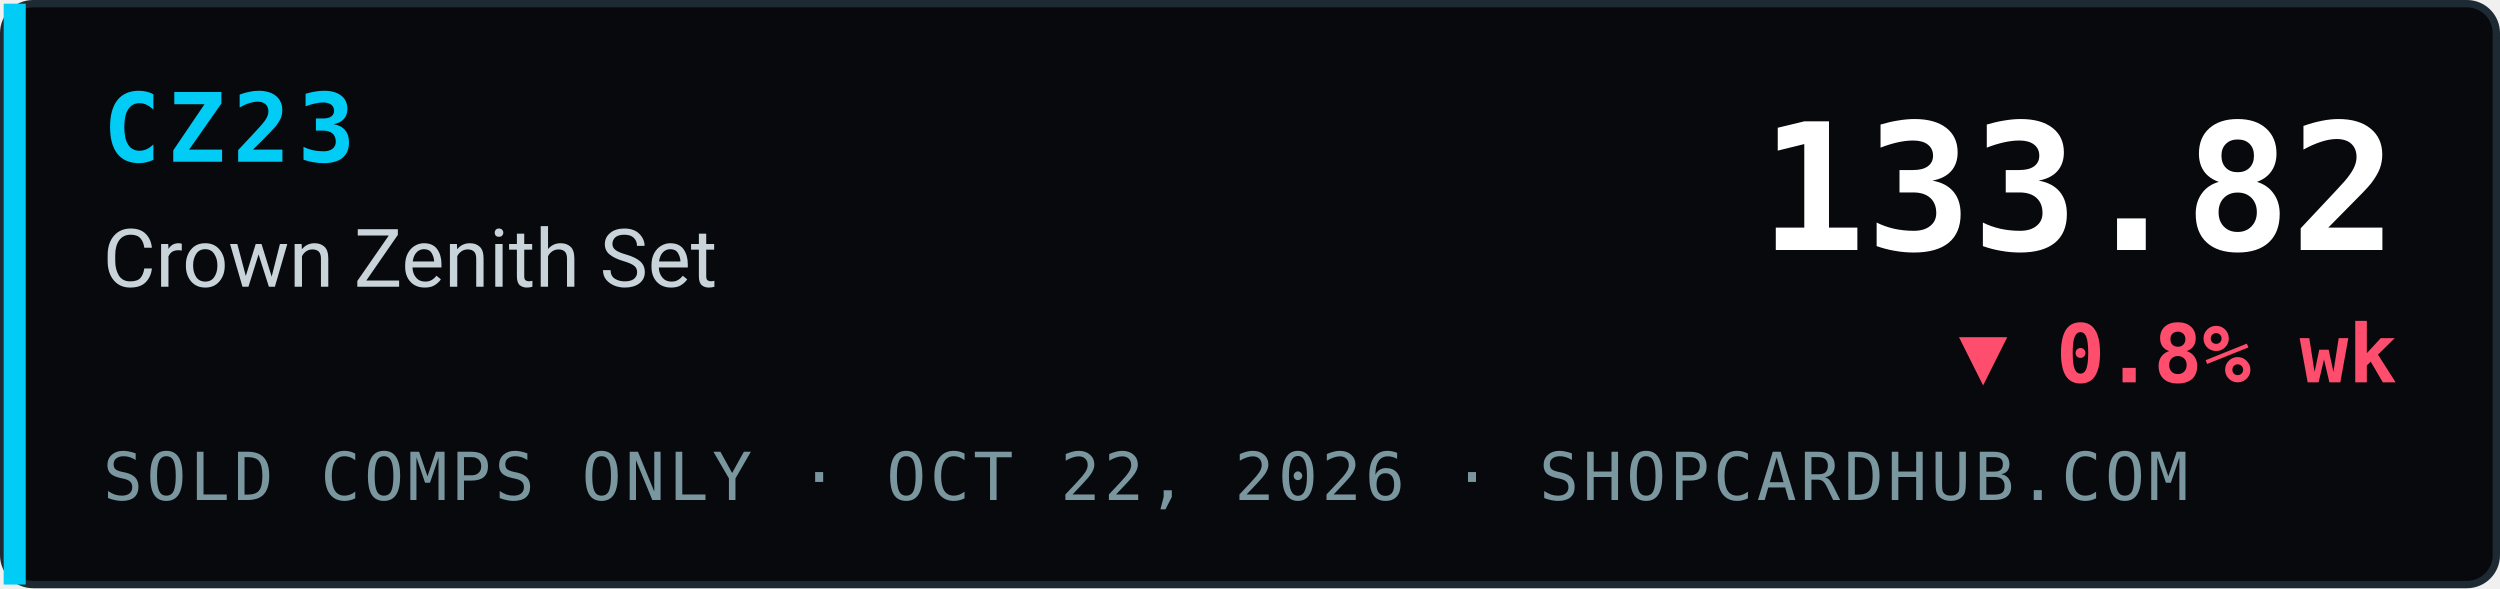
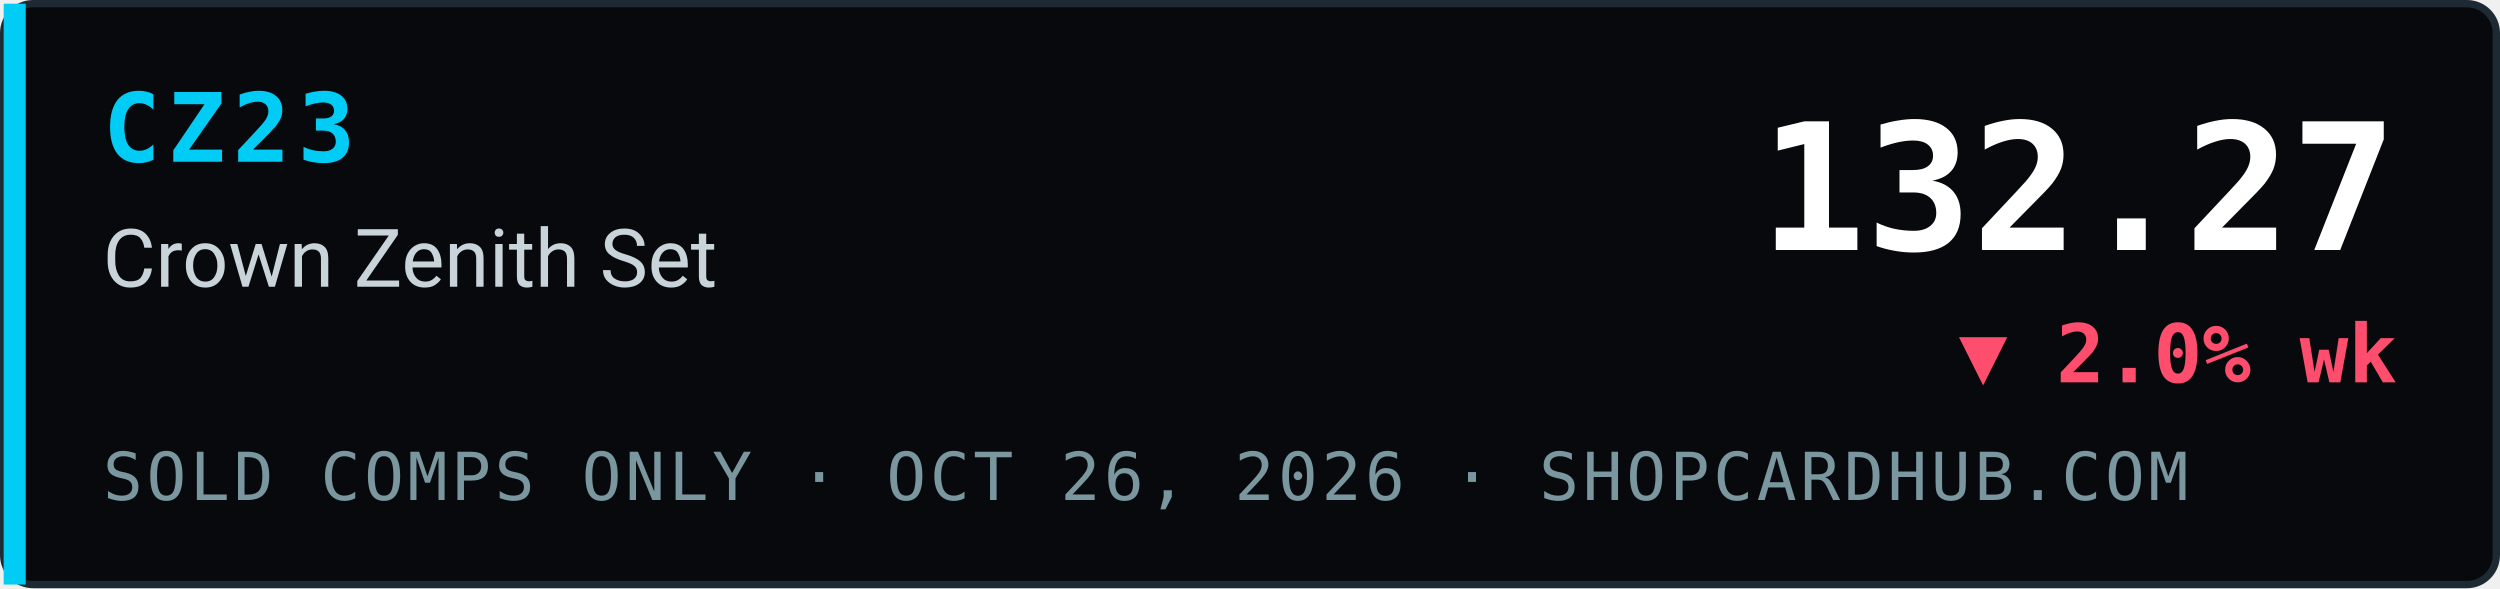
- <svg xmlns="http://www.w3.org/2000/svg" width="340" height="80" viewBox="0 0 340 80" role="img" aria-label="CZ23 Crown Zenith Set index 133.82, ▼ 0.8% wk, sold comps only, ShopCardHub">
+ <svg xmlns="http://www.w3.org/2000/svg" width="340" height="80" viewBox="0 0 340 80" role="img" aria-label="CZ23 Crown Zenith Set index 132.27, ▼ 2.0% wk, sold comps only, ShopCardHub">
  <rect x="0.5" y="0.5" width="339" height="79" rx="4" fill="#07090c" stroke="#1e2a33" />
  <rect x="0.5" y="0.5" width="3" height="79" fill="#00ccf5" />
  <text x="14" y="22" font-family="ui-monospace,SFMono-Regular,Menlo,Consolas,monospace" font-size="13" font-weight="700" fill="#00ccf5" letter-spacing="1">CZ23</text>
  <text x="14" y="39" font-family="system-ui,-apple-system,Segoe UI,Roboto,Helvetica,Arial,sans-serif" font-size="11" fill="#c9d4da">Crown Zenith Set</text>
-   <text x="14" y="68" font-family="ui-monospace,SFMono-Regular,Menlo,Consolas,monospace" font-size="9" fill="#7a969e" letter-spacing="0.5">SOLD COMPS ONLY · OCT 22, 2026 · SHOPCARDHUB.COM</text>
-   <text x="326" y="34" text-anchor="end" font-family="ui-monospace,SFMono-Regular,Menlo,Consolas,monospace" font-size="24" font-weight="700" fill="#ffffff">133.82</text>
-   <text x="326" y="52" text-anchor="end" font-family="ui-monospace,SFMono-Regular,Menlo,Consolas,monospace" font-size="11" font-weight="700" fill="#ff4d6d">▼ 0.8% wk</text>
+   <text x="14" y="68" font-family="ui-monospace,SFMono-Regular,Menlo,Consolas,monospace" font-size="9" fill="#7a969e" letter-spacing="0.5">SOLD COMPS ONLY · OCT 26, 2026 · SHOPCARDHUB.COM</text>
+   <text x="326" y="34" text-anchor="end" font-family="ui-monospace,SFMono-Regular,Menlo,Consolas,monospace" font-size="24" font-weight="700" fill="#ffffff">132.27</text>
+   <text x="326" y="52" text-anchor="end" font-family="ui-monospace,SFMono-Regular,Menlo,Consolas,monospace" font-size="11" font-weight="700" fill="#ff4d6d">▼ 2.0% wk</text>
</svg>
